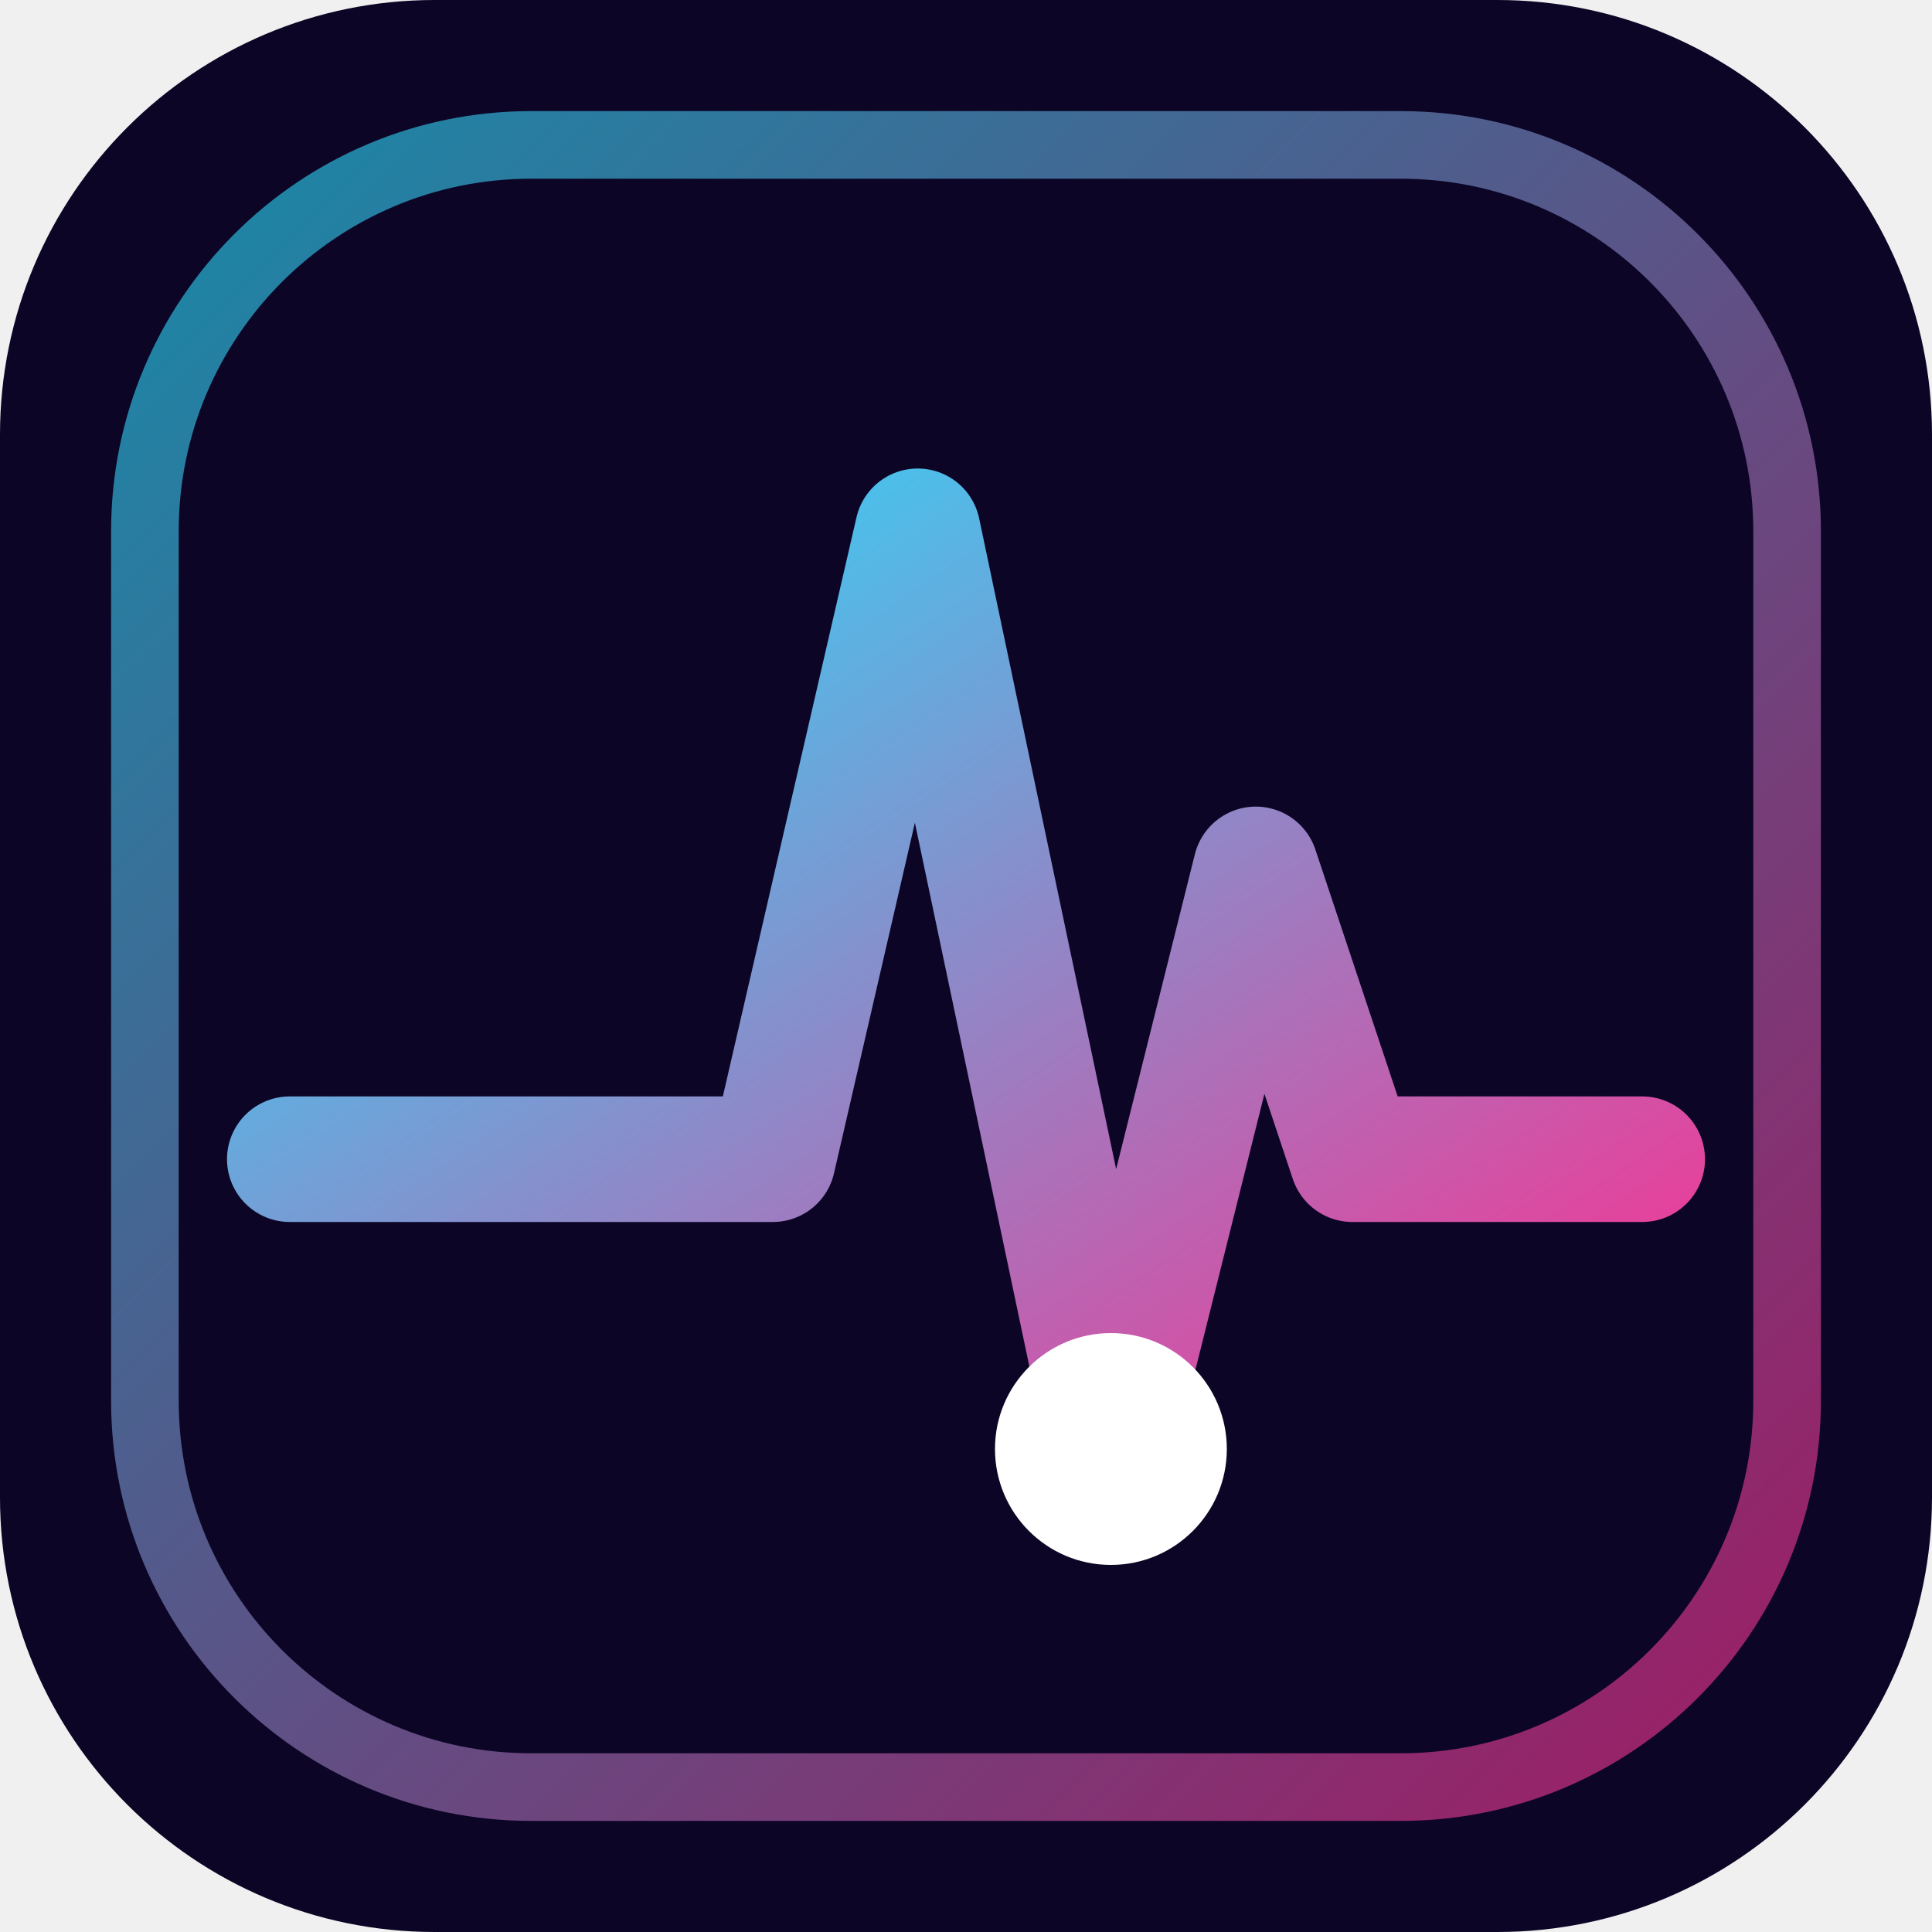
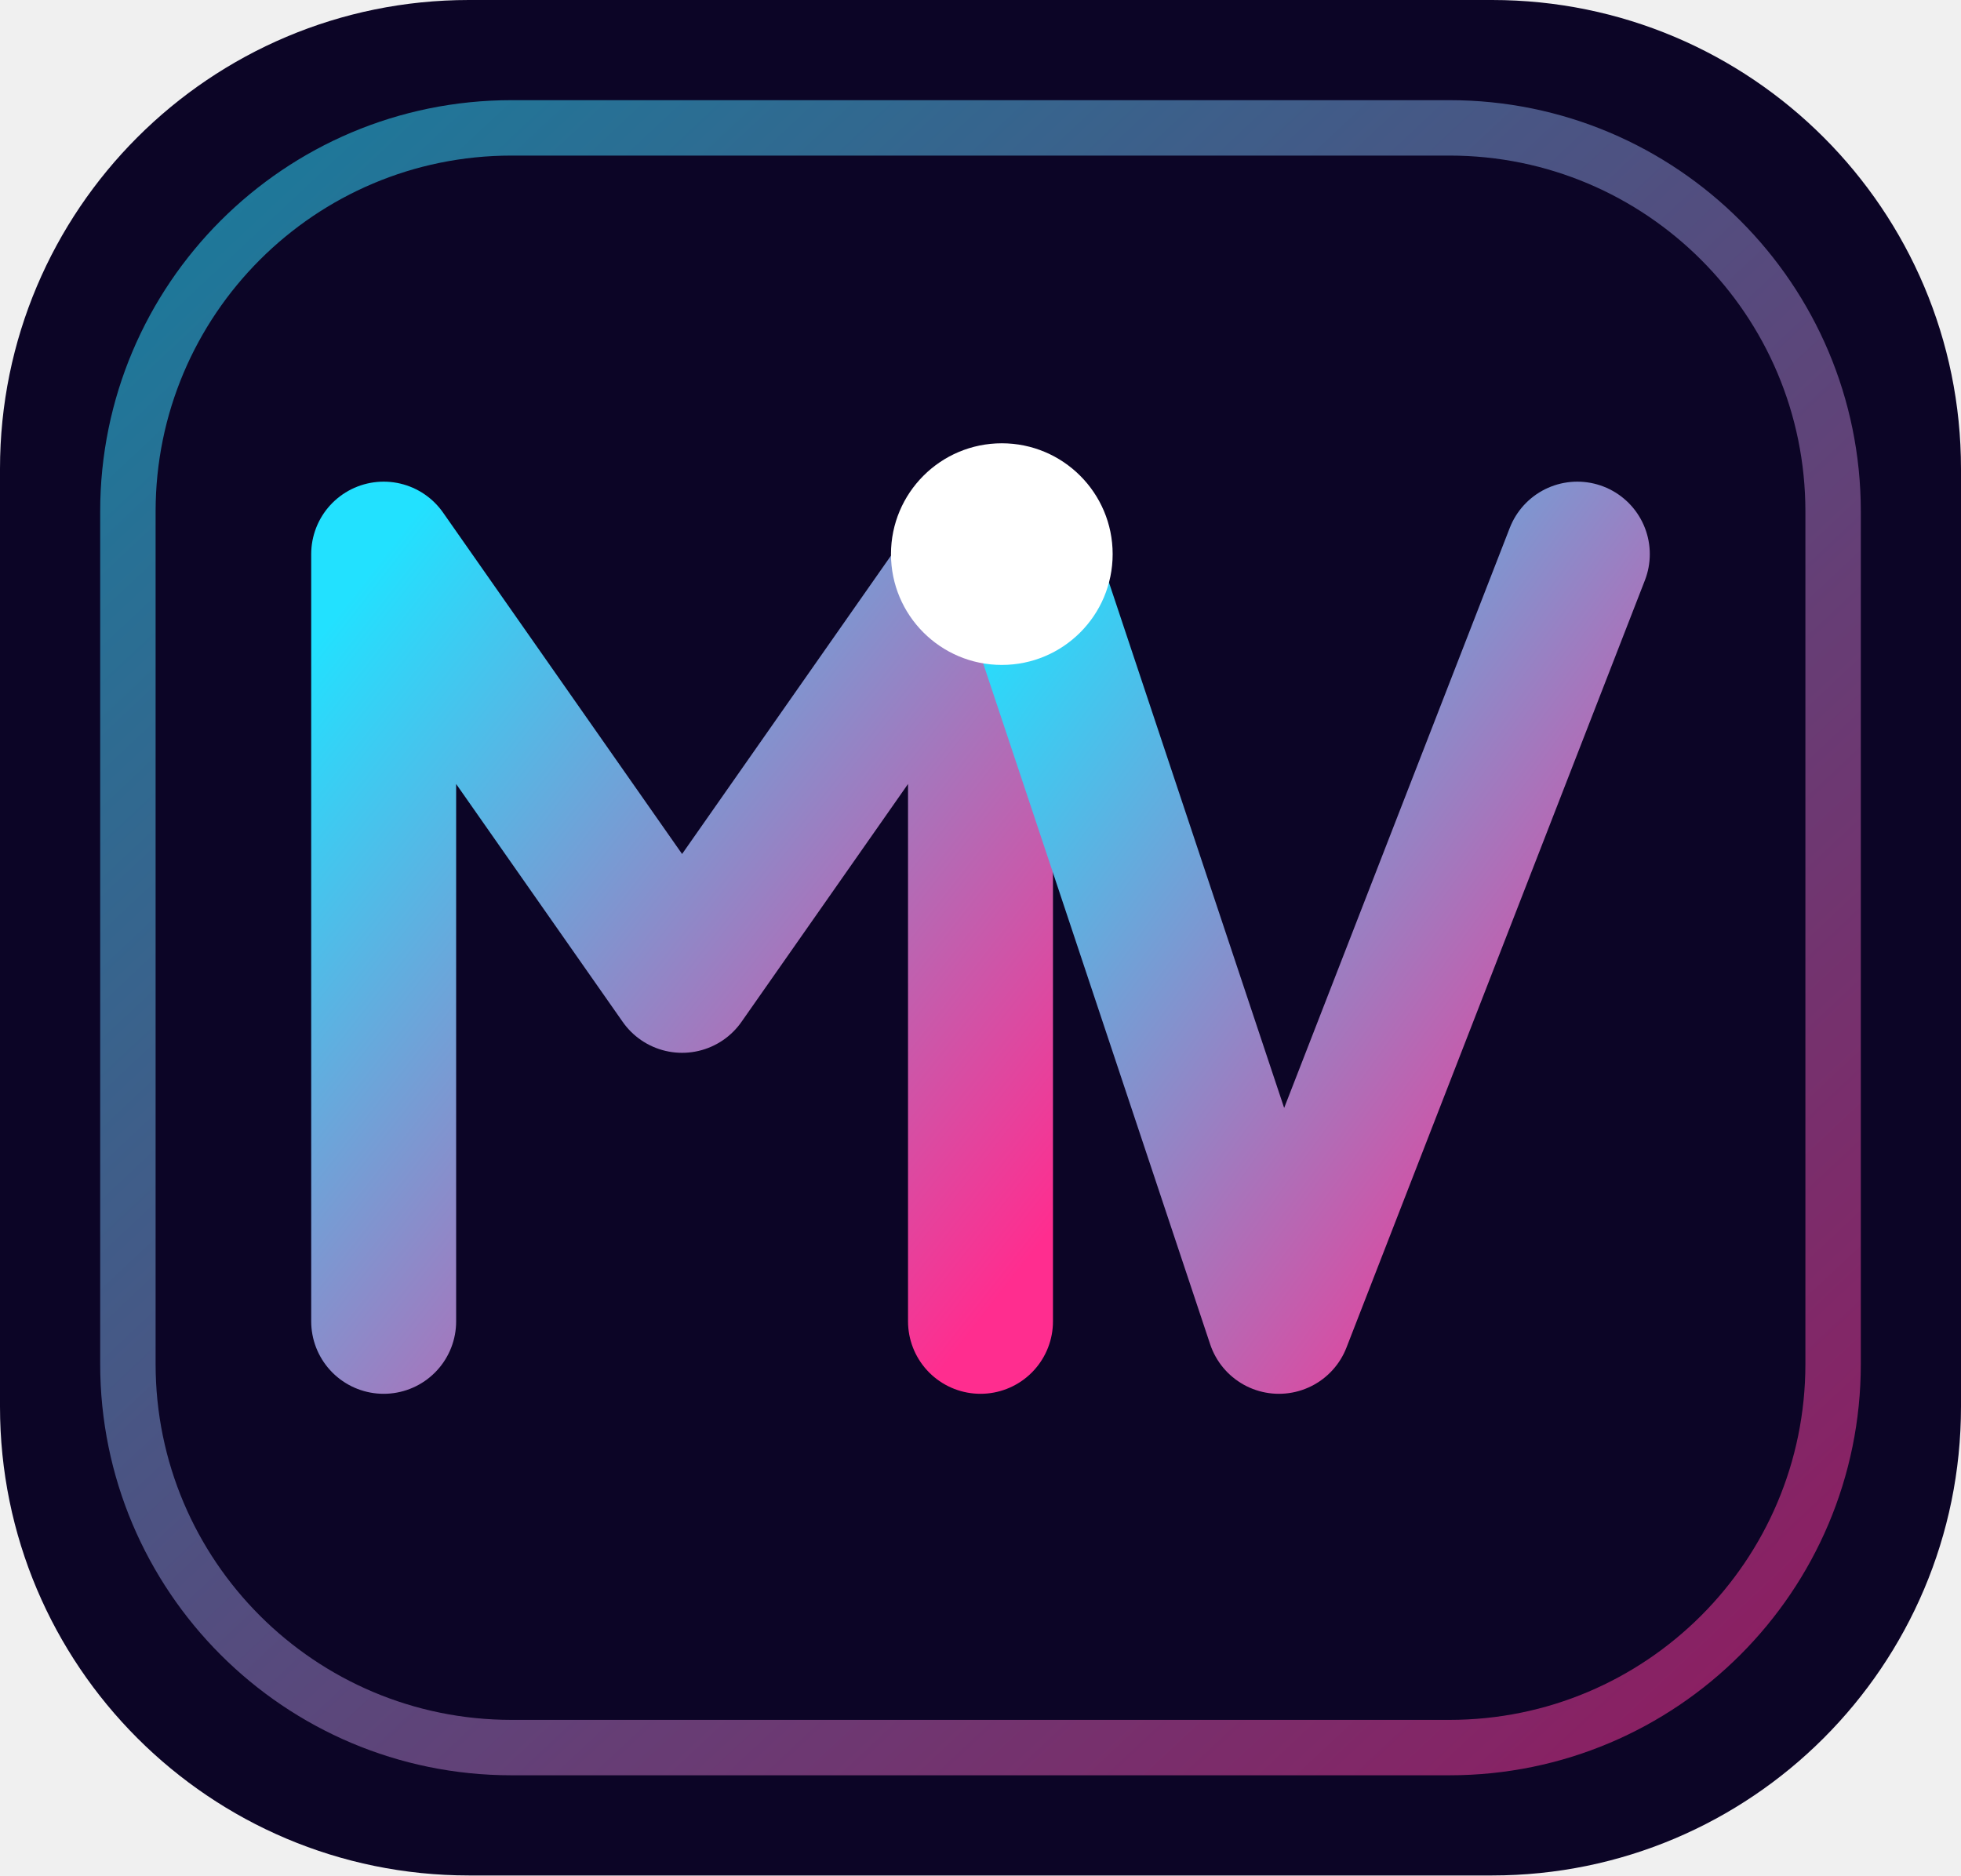
- <svg xmlns="http://www.w3.org/2000/svg" viewBox="0 0 40 40">
+ <svg xmlns="http://www.w3.org/2000/svg" viewBox="0 0 46 44">
  <defs>
    <linearGradient id="s" x1="0" y1="0" x2="1" y2="1">
      <stop offset="0" stop-color="#22e1ff" />
      <stop offset="1" stop-color="#ff2d8f" />
    </linearGradient>
  </defs>
-   <rect x="0" y="0" width="40" height="40" rx="9" fill="#0c0526" />
-   <rect x="3" y="3" width="34" height="34" rx="8" fill="none" stroke="url(#s)" stroke-width="1.4" opacity="0.6" />
-   <path d="M6 24 H13 L16 24 L19 11 L23 30 L26 18 L28 24 H34" fill="none" stroke="url(#s)" stroke-width="2.6" stroke-linecap="round" stroke-linejoin="round" />
-   <circle cx="23" cy="30" r="2.4" fill="#fff" />
+   <rect x="0" y="0" width="46" height="44" rx="11" fill="#0c0526" />
+   <rect x="3" y="3" width="40" height="38" rx="9" fill="none" stroke="url(#s)" stroke-width="1.3" opacity="0.55" />
+   <g fill="none" stroke="url(#s)" stroke-width="3.4" stroke-linecap="round" stroke-linejoin="round">
+     <path d="M9 31 L9 13 L16 23 L23 13 L23 31" />
+     <path d="M24 13 L30 31 L37 13" />
+   </g>
+   <circle cx="23.5" cy="13" r="2.6" fill="#fff" />
</svg>
